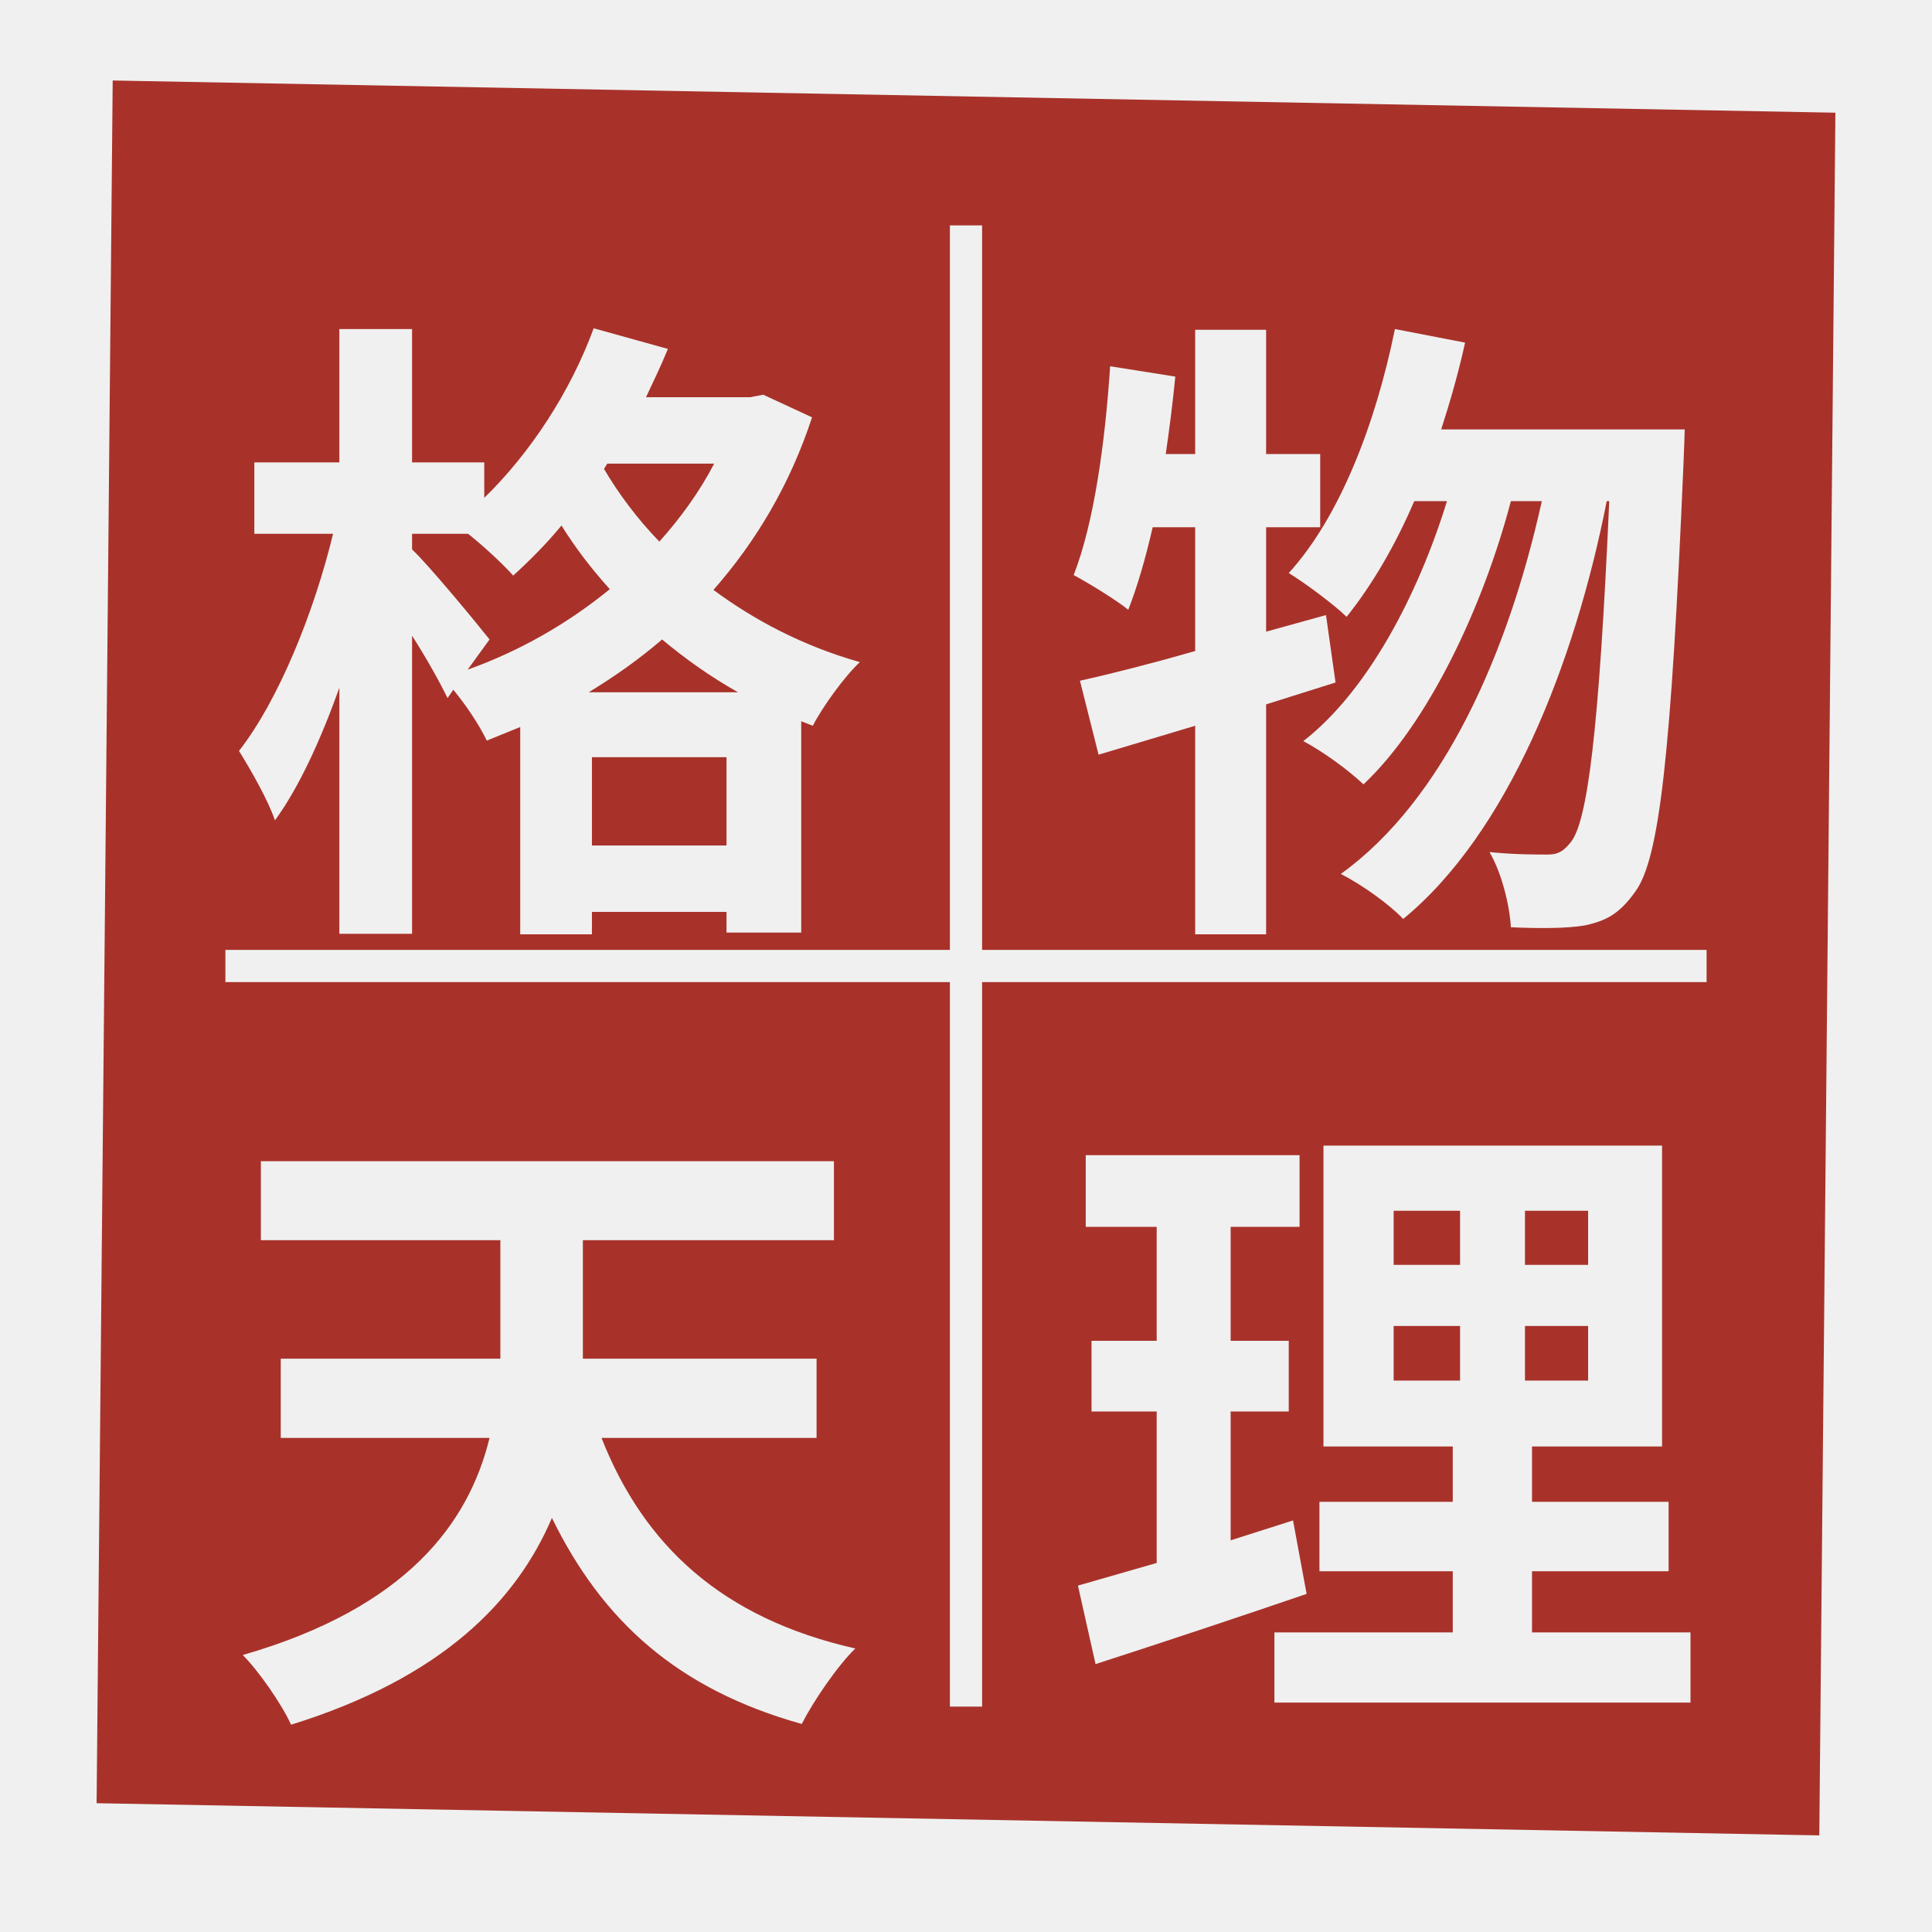
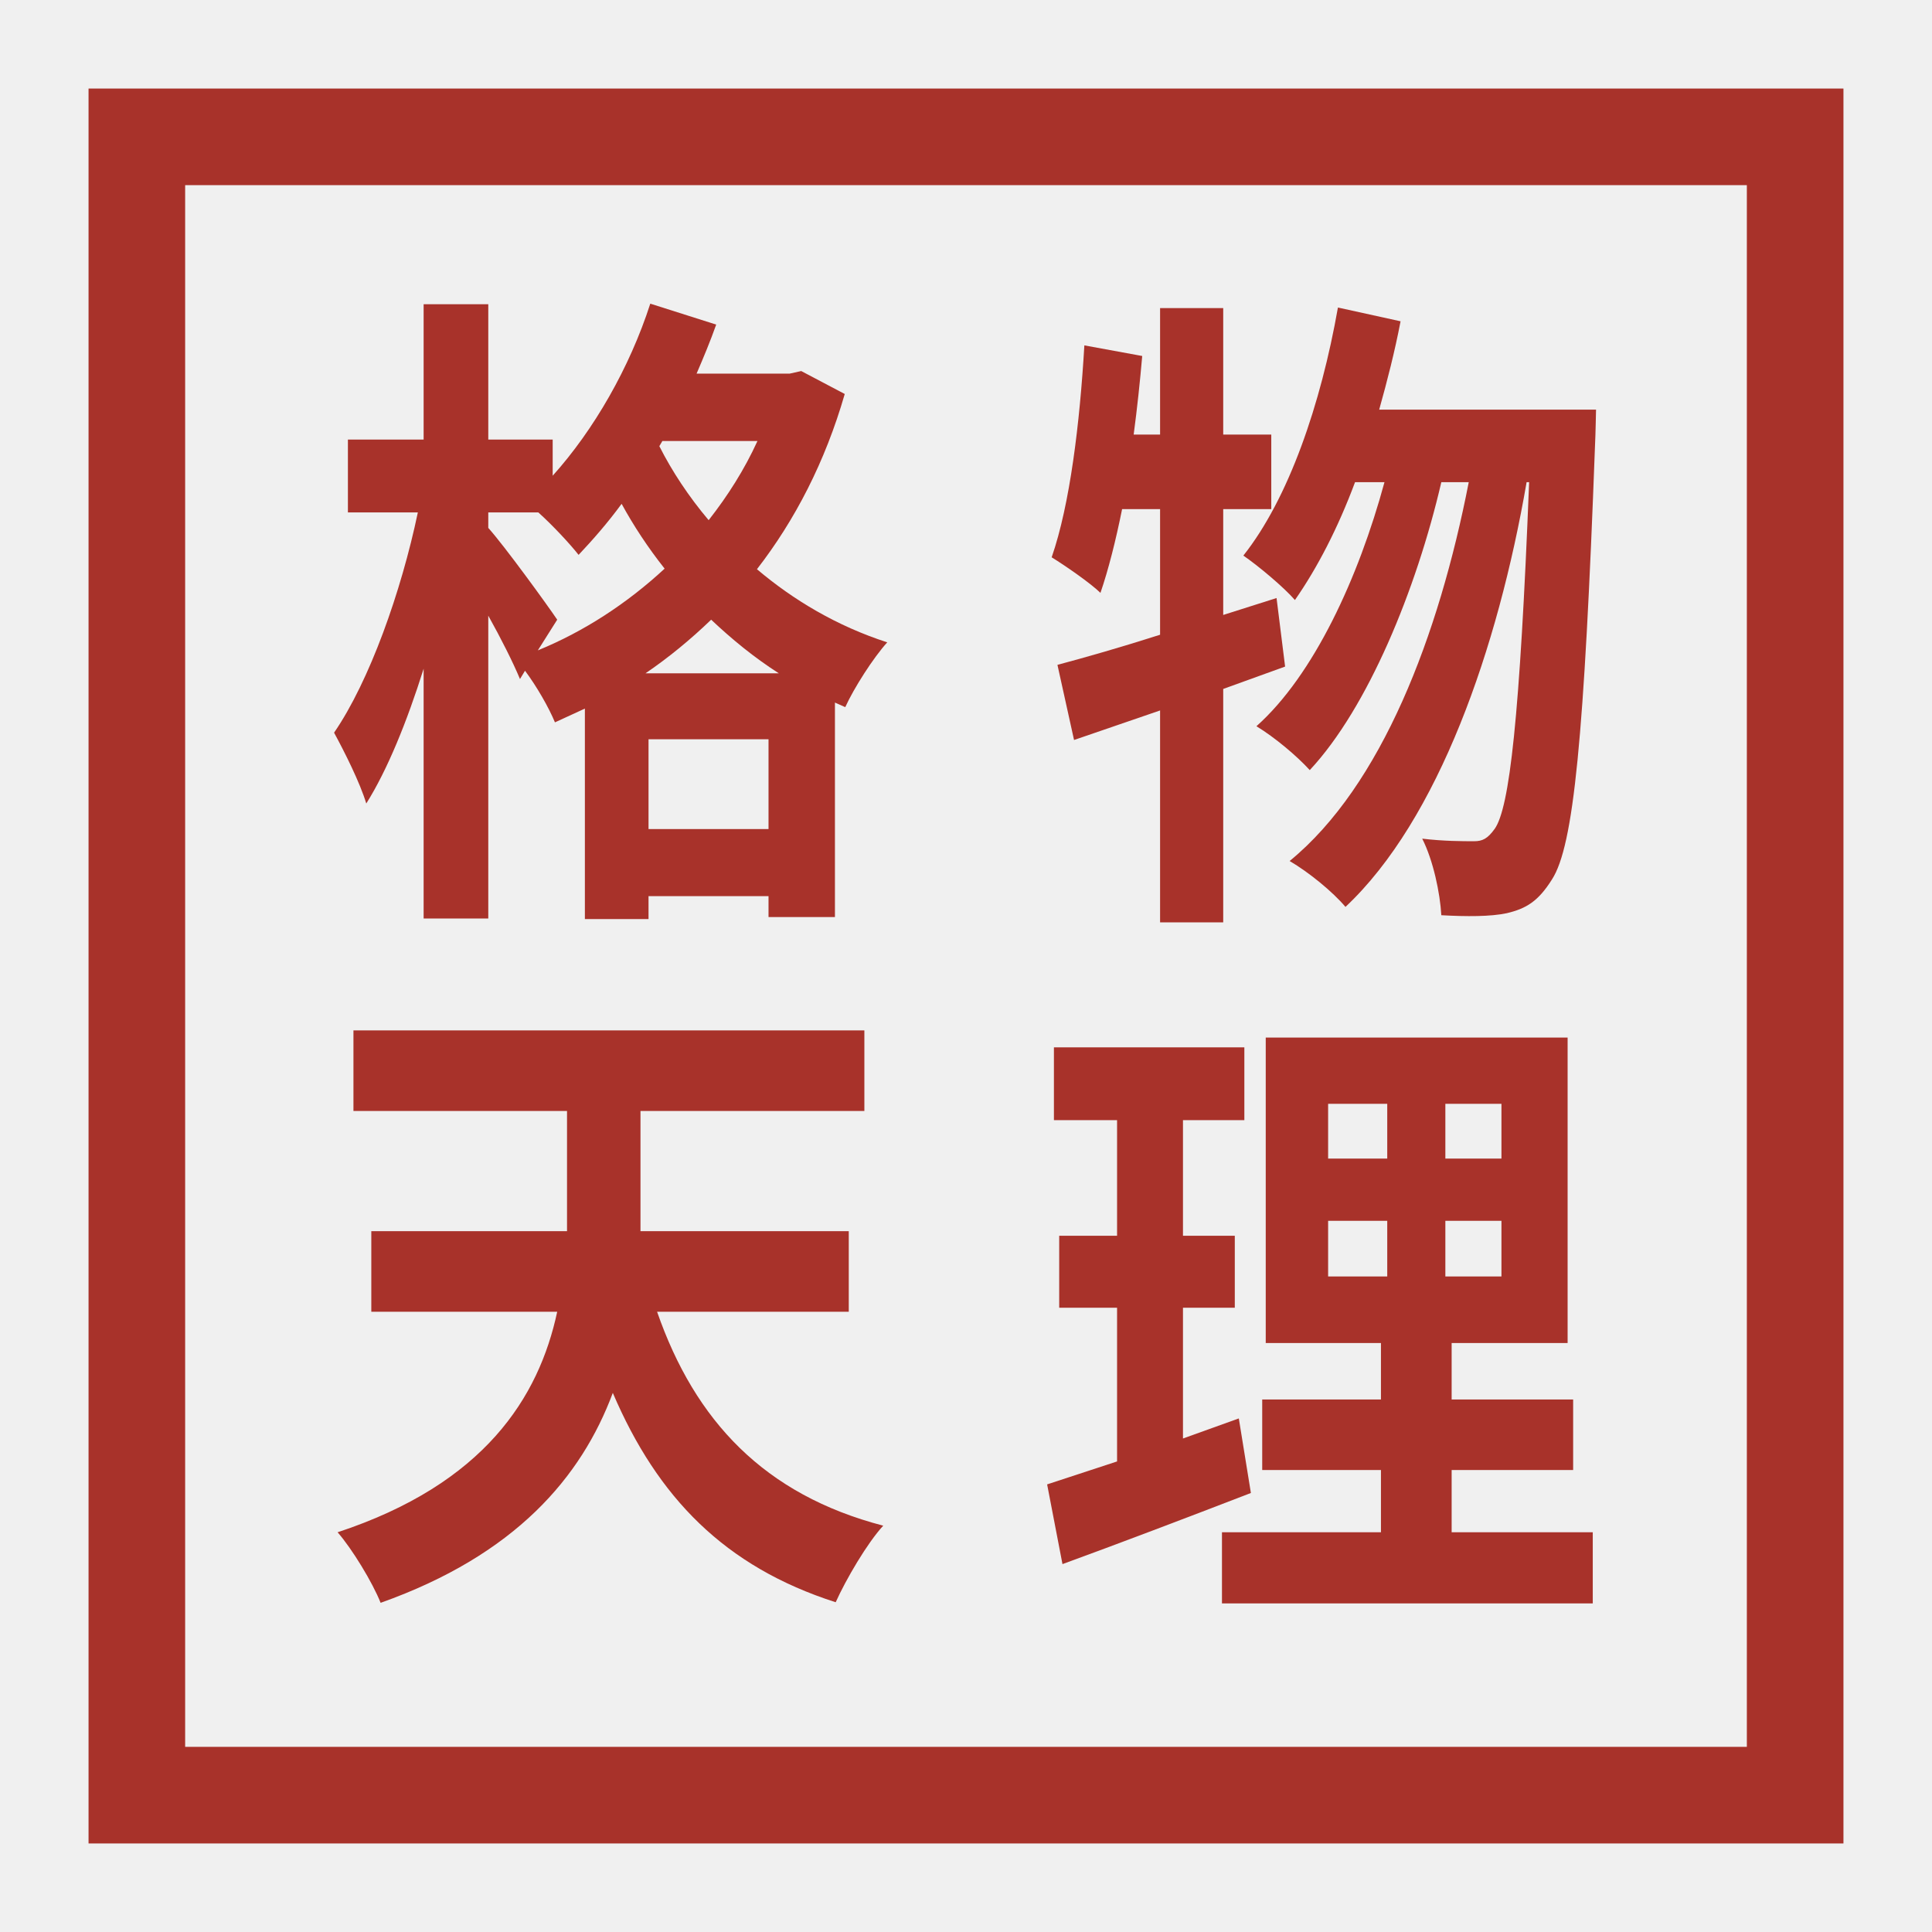
<svg xmlns="http://www.w3.org/2000/svg" viewBox="0 0 120 120" width="120" height="120" role="img" aria-label="格物天理 印">
-   <defs>
-     <mask id="cut">
-       <rect width="120" height="120" fill="#fff" />
-       <g fill="#000" font-family="Noto Serif TC, Songti TC, PingFang TC, serif" font-weight="700" text-anchor="middle" dominant-baseline="central">
-         <text x="34" y="37" font-size="40">格</text>
-         <text x="86" y="37" font-size="40">物</text>
-         <text x="34" y="86" font-size="40">天</text>
-         <text x="86" y="86" font-size="40">理</text>
-       </g>
-       <rect x="59" y="14" width="2" height="92" fill="#000" />
-       <rect x="14" y="59" width="92" height="2" fill="#000" />
-     </mask>
-   </defs>
-   <path d="M7 5 L114 7 L113 114 L6 112 Z" fill="#a8322a" mask="url(#cut)" />
+   <rect x="8.5" y="8.5" width="103" height="103" fill="none" stroke="#a8322a" stroke-width="6" />
+   <g fill="#a8322a" font-family="Noto Serif TC, Songti TC, PingFang TC, serif" font-weight="700" font-size="35.64">
+     <g transform="translate(38,38) scale(1,1.14) translate(-38,-38)">
+       <text x="20.00" y="51.54">格</text>
+     </g>
+     <g transform="translate(82,38) scale(1,1.14) translate(-82,-38)">
+       <text x="64.71" y="51.72">物</text>
+     </g>
+     <g transform="translate(38,82) scale(1,1.14) translate(-38,-82)">
+       <text x="20.00" y="94.12">天</text>
+     </g>
+     <g transform="translate(82,82) scale(1,1.14) translate(-82,-82)">
+       <text x="64.18" y="95.37">理</text>
+     </g>
+   </g>
</svg>
